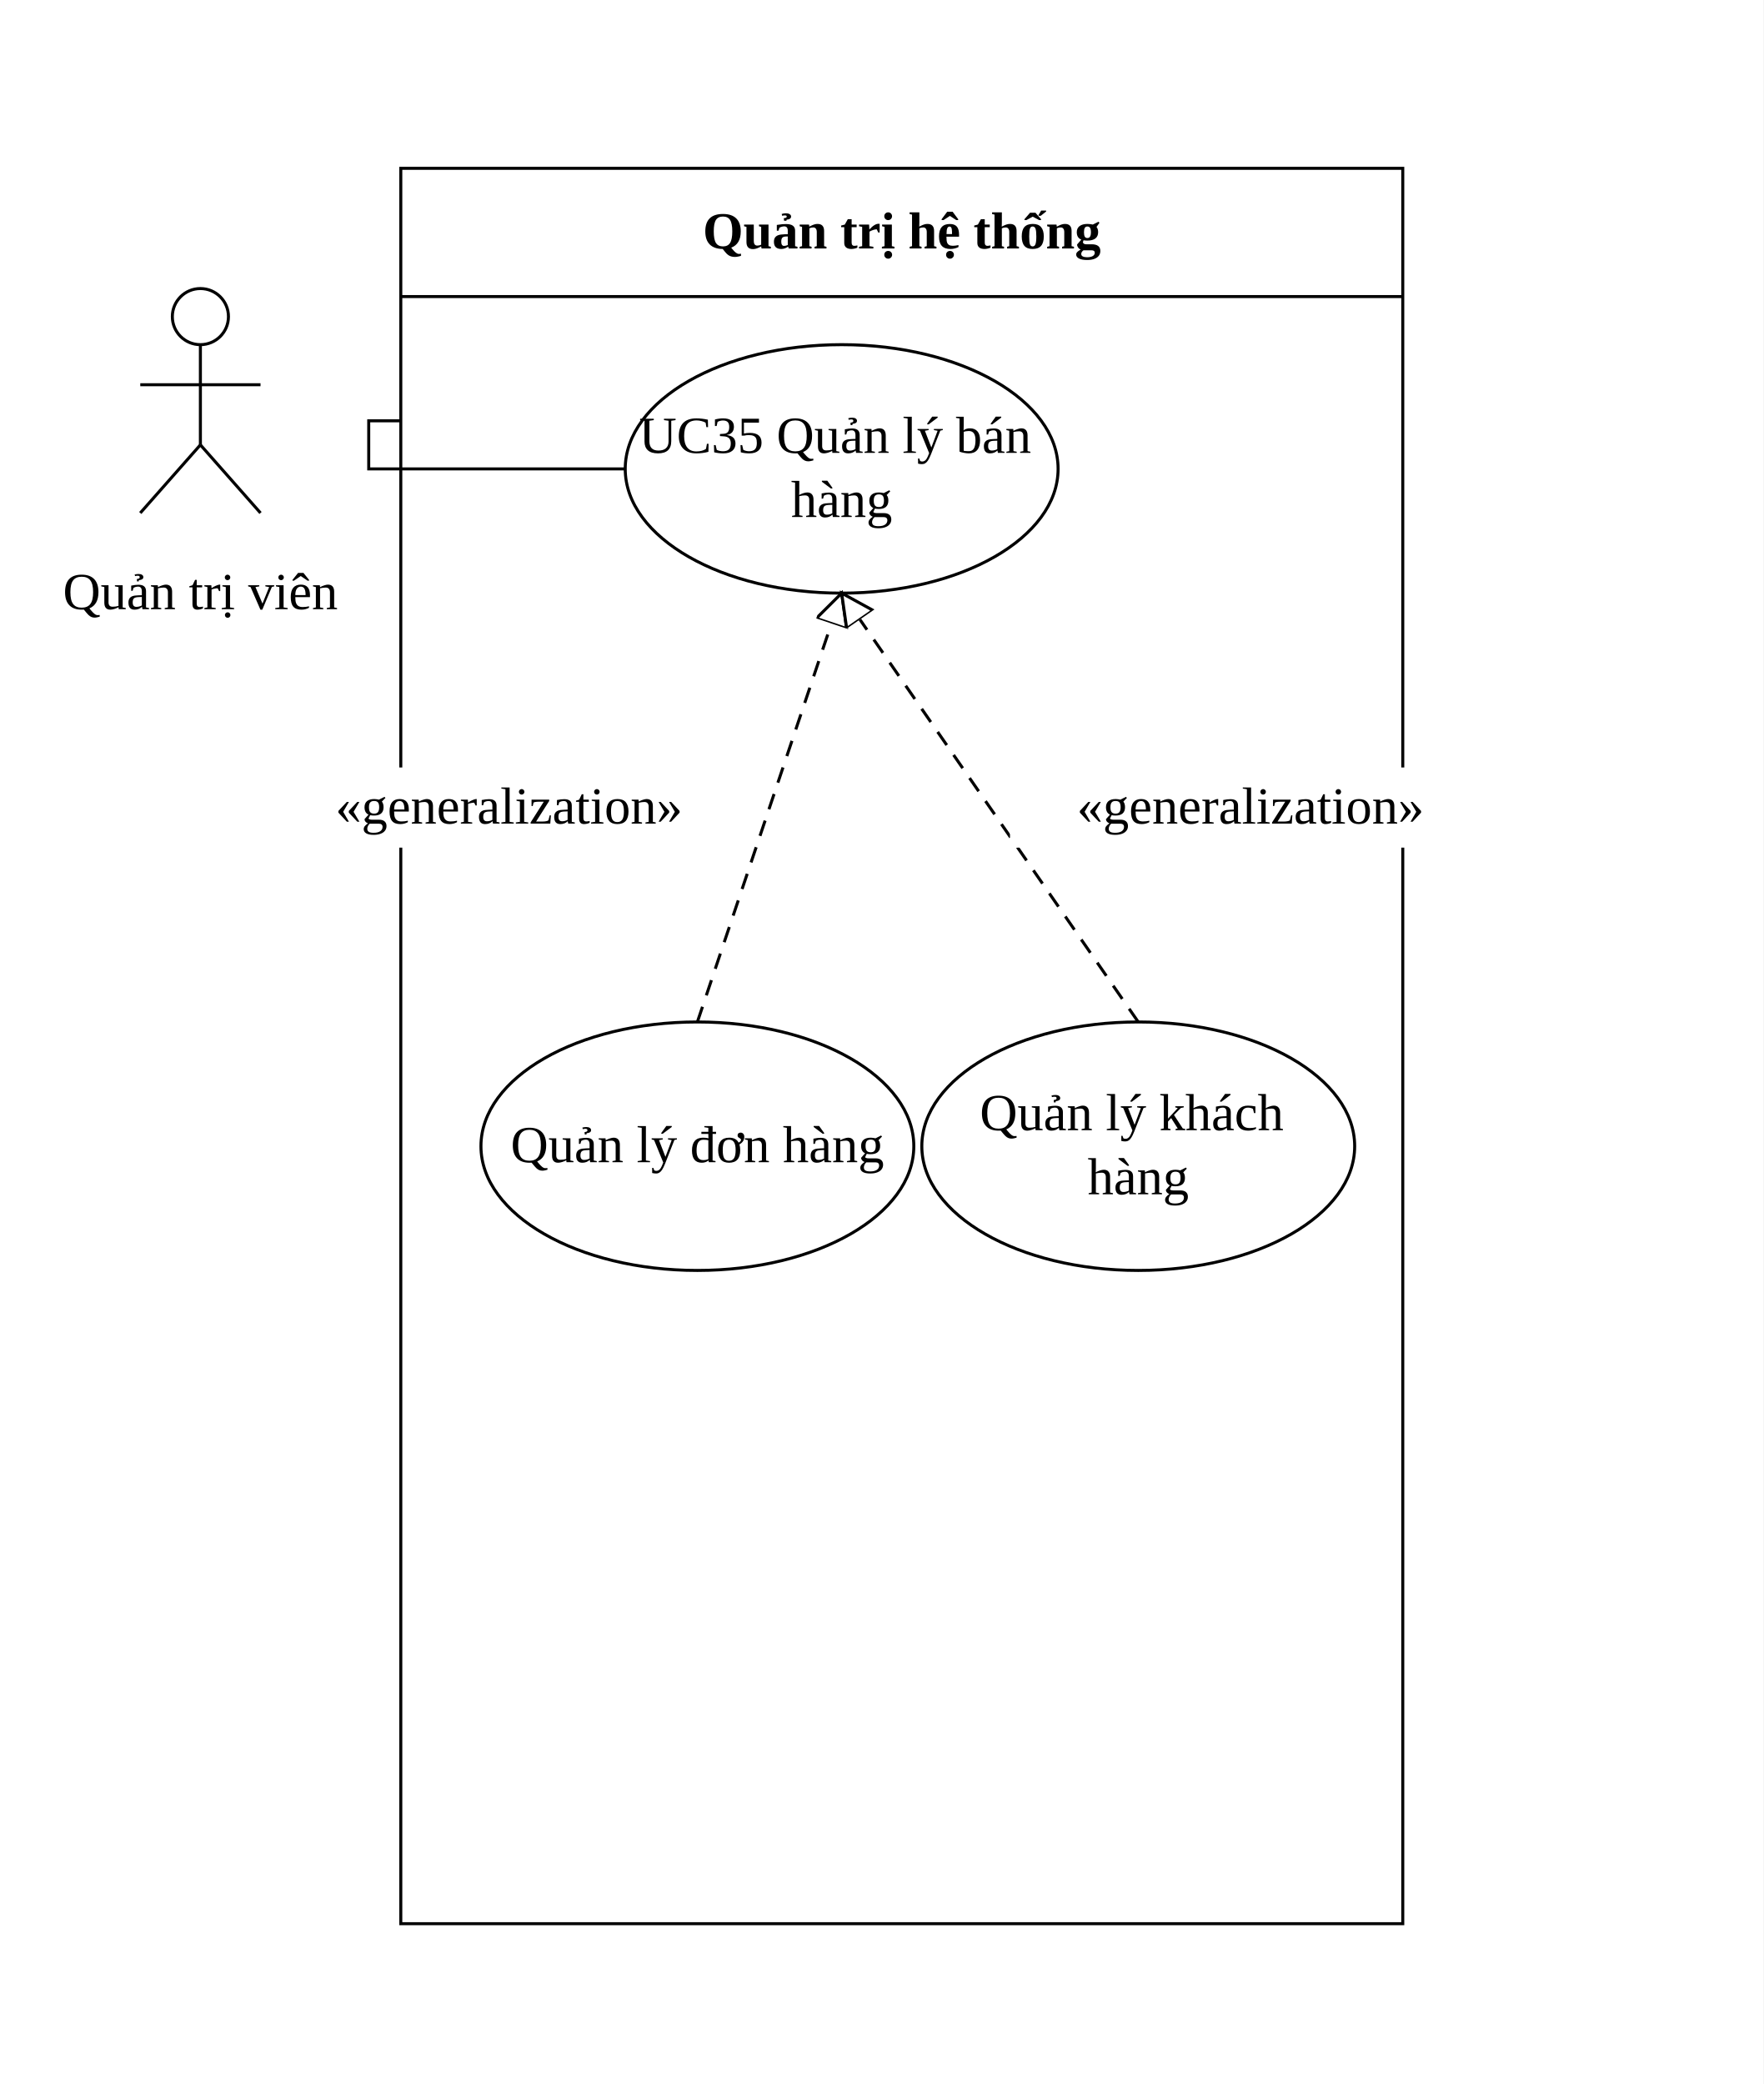
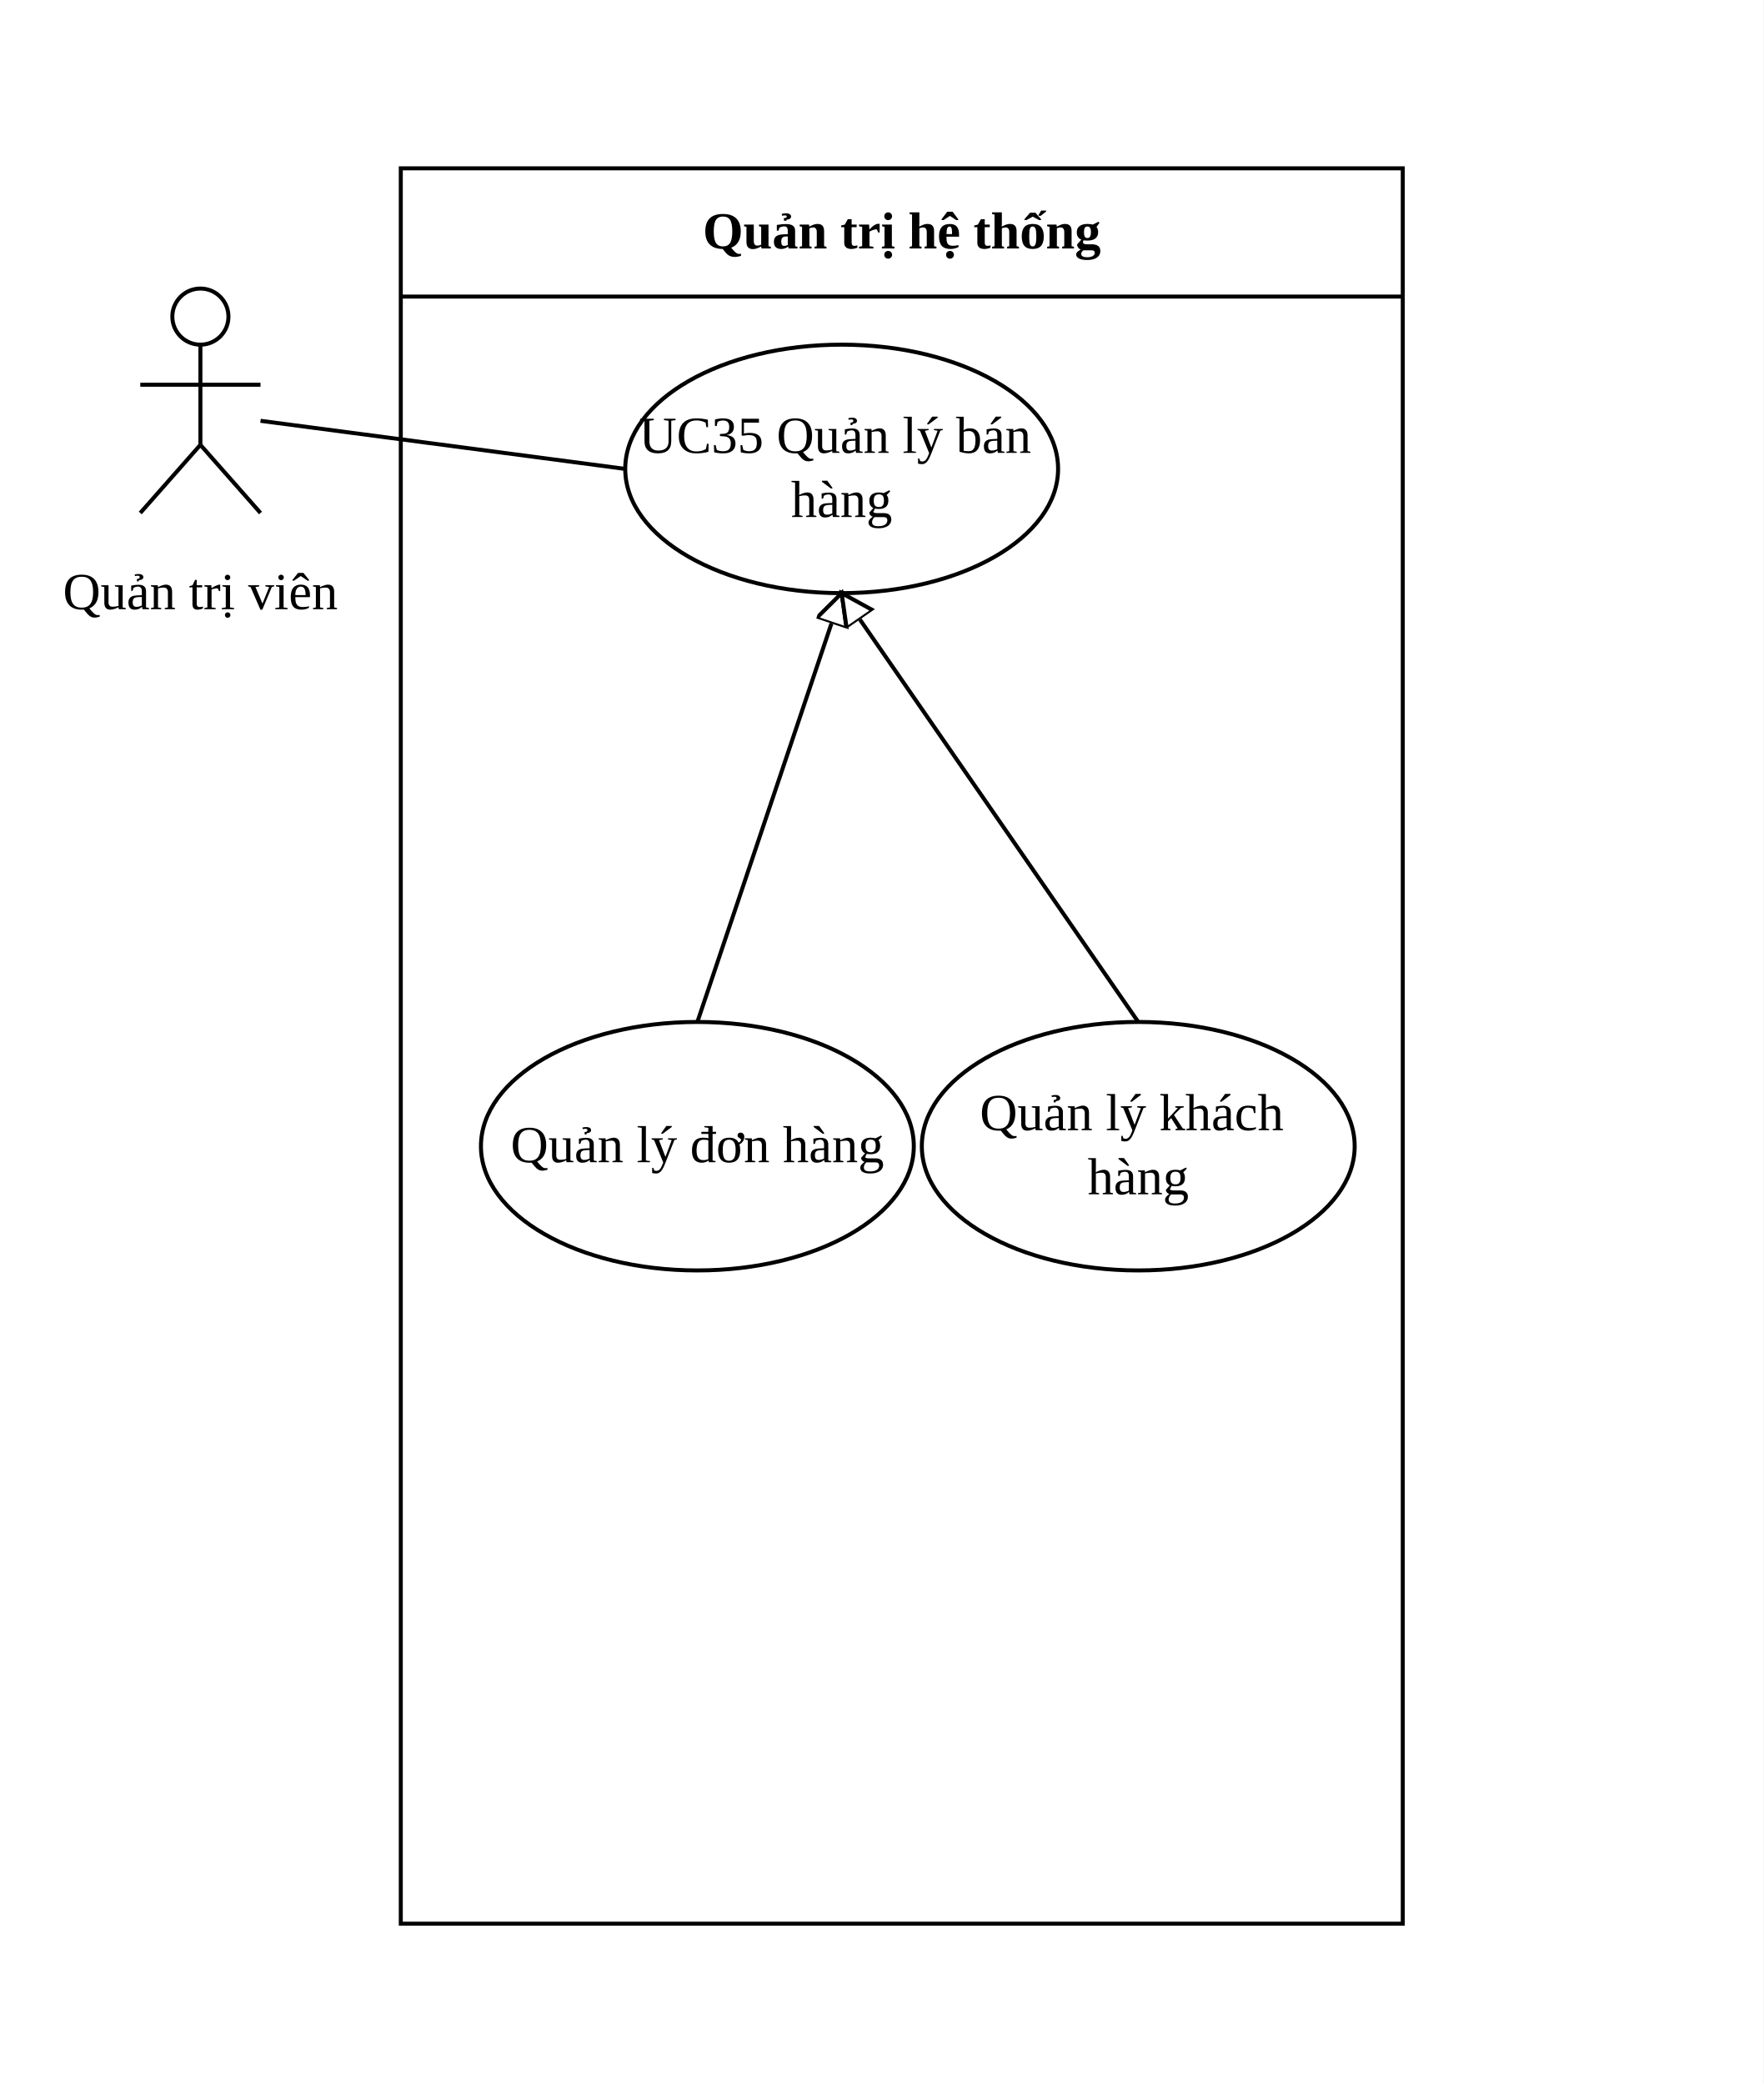
<svg xmlns="http://www.w3.org/2000/svg" width="440" height="520" viewBox="0 0 440 520">
  <rect width="100%" height="100%" fill="white" />
  <defs>
    <marker id="filled" viewBox="0 0 9 9" refX="8" refY="4" markerWidth="9" markerHeight="9" orient="auto" markerUnits="userSpaceOnUse">
-       <path d="M 0 0 L 8 4 L 0 8 Z" fill="black" stroke="black" stroke-width=".75" />
+       <path d="M 0 0 L 8 4 L 0 8 Z" fill="black" stroke="black" stroke-width="1.0" />
    </marker>
    <marker id="open" viewBox="0 0 9 9" refX="8" refY="4" markerWidth="9" markerHeight="9" orient="auto" markerUnits="userSpaceOnUse">
-       <path d="M 0 0 L 8 4 L 0 8" fill="none" stroke="black" stroke-width=".75" />
+       <path d="M 0 0 L 8 4 L 0 8" fill="none" stroke="black" stroke-width="1.0" />
    </marker>
    <marker id="triangle" viewBox="0 0 9 9" refX="8" refY="4" markerWidth="9" markerHeight="9" orient="auto" markerUnits="userSpaceOnUse">
-       <path d="M 0 0 L 8 4 L 0 8 Z" fill="white" stroke="black" stroke-width=".75" />
+       <path d="M 0 0 L 8 4 L 0 8 Z" fill="white" stroke="black" stroke-width="1.0" />
    </marker>
  </defs>
-   <rect stroke="black" stroke-width=".75" fill="white" x="100" y="42" width="250" height="438" />
+   <rect stroke="black" stroke-width="1.0" fill="white" x="100" y="42" width="250" height="438" />
  <text x="225.0" y="62.0" text-anchor="middle" font-family="Times New Roman" font-size="13" font-weight="bold" font-style="normal" fill="black">
    <tspan x="225.0" dy="0">Quản trị hệ thống</tspan>
  </text>
-   <polyline stroke="black" stroke-width=".75" fill="none" points="100,74 350,74" />
-   <ellipse stroke="black" stroke-width=".75" fill="white" cx="50.0" cy="79.0" rx="7.0" ry="7.0" />
-   <polyline stroke="black" stroke-width=".75" fill="none" points="50.0,86 50.0,111" />
-   <polyline stroke="black" stroke-width=".75" fill="none" points="35.0,96 65.0,96" />
-   <polyline stroke="black" stroke-width=".75" fill="none" points="50.0,111 35.0,128" />
-   <polyline stroke="black" stroke-width=".75" fill="none" points="50.0,111 65.0,128" />
+   <polyline stroke="black" stroke-width="1.0" fill="none" points="100,74 350,74" />
+   <ellipse stroke="black" stroke-width="1.0" fill="white" cx="50.0" cy="79.0" rx="7.0" ry="7.0" />
+   <polyline stroke="black" stroke-width="1.0" fill="none" points="50.0,86 50.0,111" />
+   <polyline stroke="black" stroke-width="1.0" fill="none" points="35.0,96 65.0,96" />
+   <polyline stroke="black" stroke-width="1.0" fill="none" points="50.0,111 35.0,128" />
+   <polyline stroke="black" stroke-width="1.0" fill="none" points="50.0,111 65.0,128" />
  <text x="50.0" y="152.0" text-anchor="middle" font-family="Times New Roman" font-size="13" font-weight="normal" font-style="normal" fill="black">
    <tspan x="50.0" dy="0">Quản trị viên</tspan>
  </text>
-   <ellipse stroke="black" stroke-width=".75" fill="white" cx="210.0" cy="117.0" rx="54.0" ry="31.0" />
+   <ellipse stroke="black" stroke-width="1.0" fill="white" cx="210.0" cy="117.0" rx="54.0" ry="31.0" />
  <text x="210.0" y="113.0" text-anchor="middle" font-family="Times New Roman" font-size="13" font-weight="normal" font-style="normal" fill="black">
    <tspan x="210.0" dy="0">UC35 Quản lý bán</tspan>
    <tspan x="210.0" dy="16">hàng</tspan>
  </text>
-   <ellipse stroke="black" stroke-width=".75" fill="white" cx="174.0" cy="286.0" rx="54.0" ry="31.0" />
+   <ellipse stroke="black" stroke-width="1.0" fill="white" cx="174.0" cy="286.0" rx="54.0" ry="31.0" />
  <text x="174.0" y="290.0" text-anchor="middle" font-family="Times New Roman" font-size="13" font-weight="normal" font-style="normal" fill="black">
    <tspan x="174.0" dy="0">Quản lý đơn hàng</tspan>
  </text>
-   <ellipse stroke="black" stroke-width=".75" fill="white" cx="284.0" cy="286.0" rx="54.0" ry="31.0" />
+   <ellipse stroke="black" stroke-width="1.0" fill="white" cx="284.0" cy="286.0" rx="54.0" ry="31.0" />
  <text x="284.0" y="282.0" text-anchor="middle" font-family="Times New Roman" font-size="13" font-weight="normal" font-style="normal" fill="black">
    <tspan x="284.0" dy="0">Quản lý khách</tspan>
    <tspan x="284.0" dy="16">hàng</tspan>
  </text>
-   <polyline stroke="black" stroke-width=".75" fill="none" points="100,105 92,105 92,117.0 156,117.0" />
-   <polyline stroke="black" stroke-width=".75" fill="none" stroke-dasharray="4 3" points="174.0,255 210.0,148" marker-end="url(#triangle)" />
-   <rect x="67.0" y="191.5" width="120" height="20" fill="white" />
-   <text x="127.0" y="205.5" text-anchor="middle" font-family="Times New Roman" font-size="13" font-weight="normal" font-style="normal" fill="black">
-     <tspan x="127.0" dy="0">«generalization»</tspan>
-   </text>
-   <polyline stroke="black" stroke-width=".75" fill="none" stroke-dasharray="4 3" points="284.0,255 210.0,148" marker-end="url(#triangle)" />
-   <rect x="252.0" y="191.5" width="120" height="20" fill="white" />
-   <text x="312.0" y="205.5" text-anchor="middle" font-family="Times New Roman" font-size="13" font-weight="normal" font-style="normal" fill="black">
-     <tspan x="312.0" dy="0">«generalization»</tspan>
-   </text>
+   <polyline stroke="black" stroke-width="1.0" fill="none" points="65,105 156,117.0" />
+   <polyline stroke="black" stroke-width="1.0" fill="none" points="174.0,255 210.0,148" marker-end="url(#triangle)" />
+   <polyline stroke="black" stroke-width="1.0" fill="none" points="284.0,255 210.0,148" marker-end="url(#triangle)" />
</svg>
